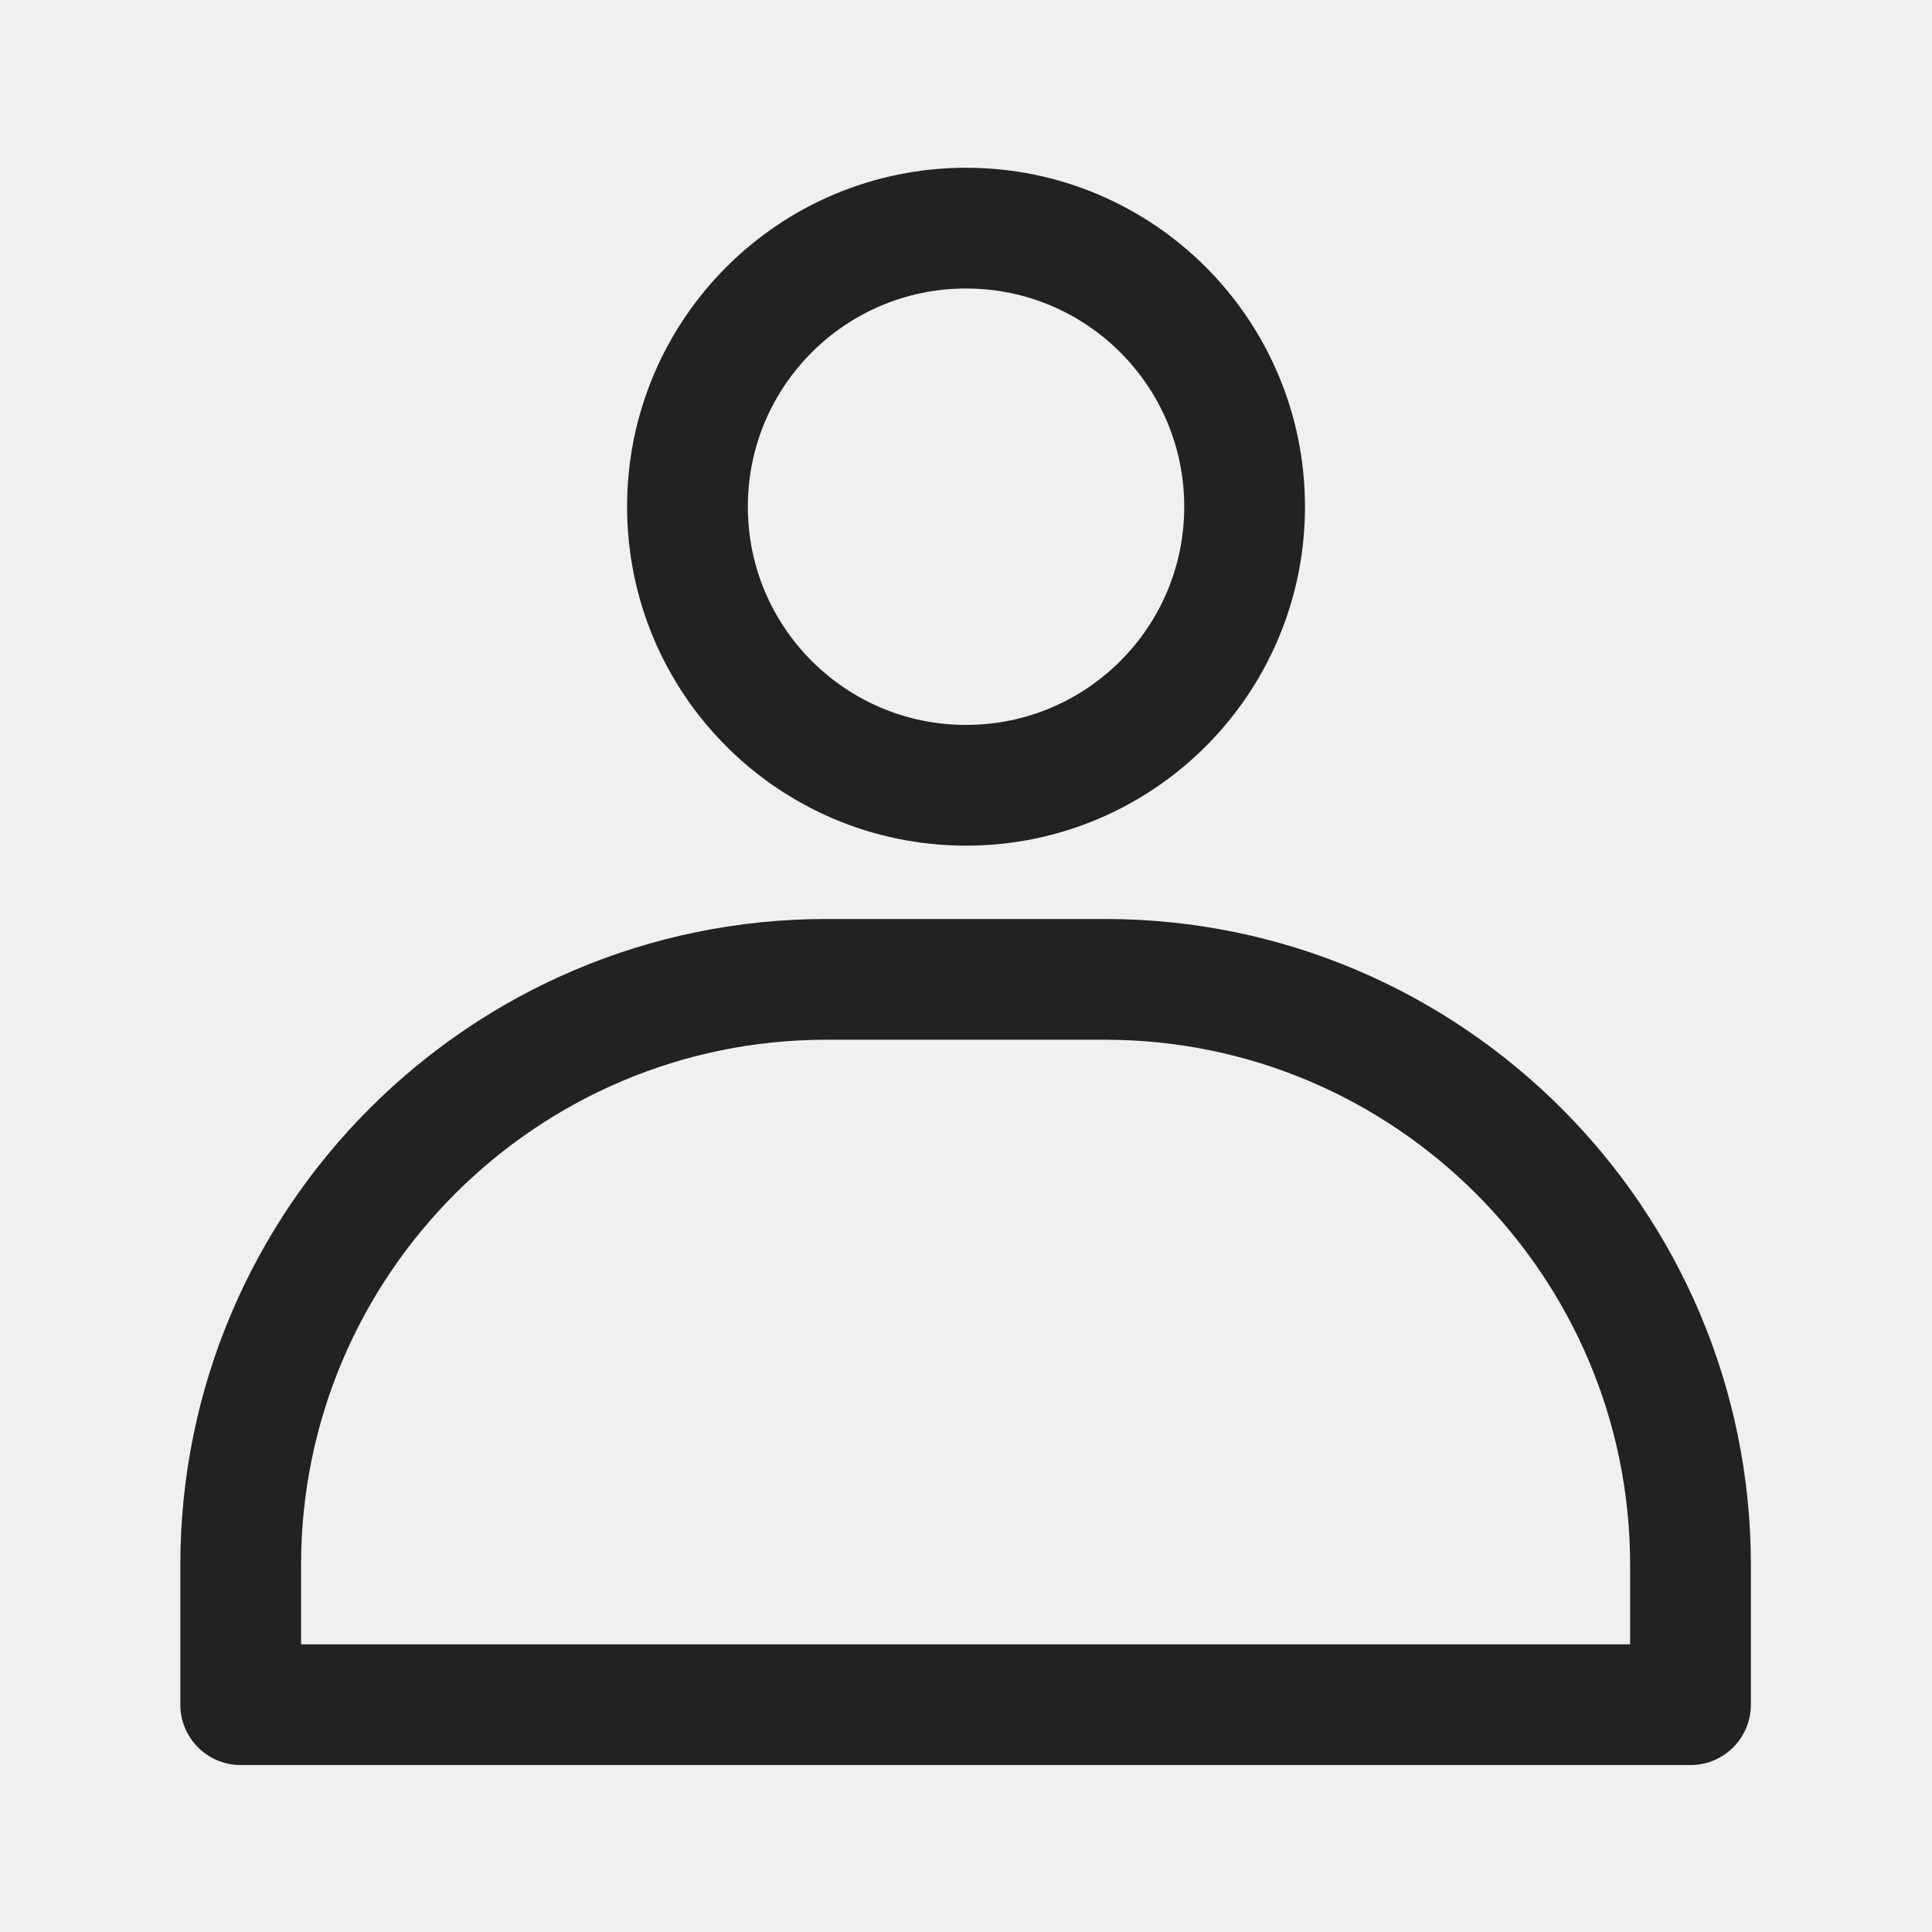
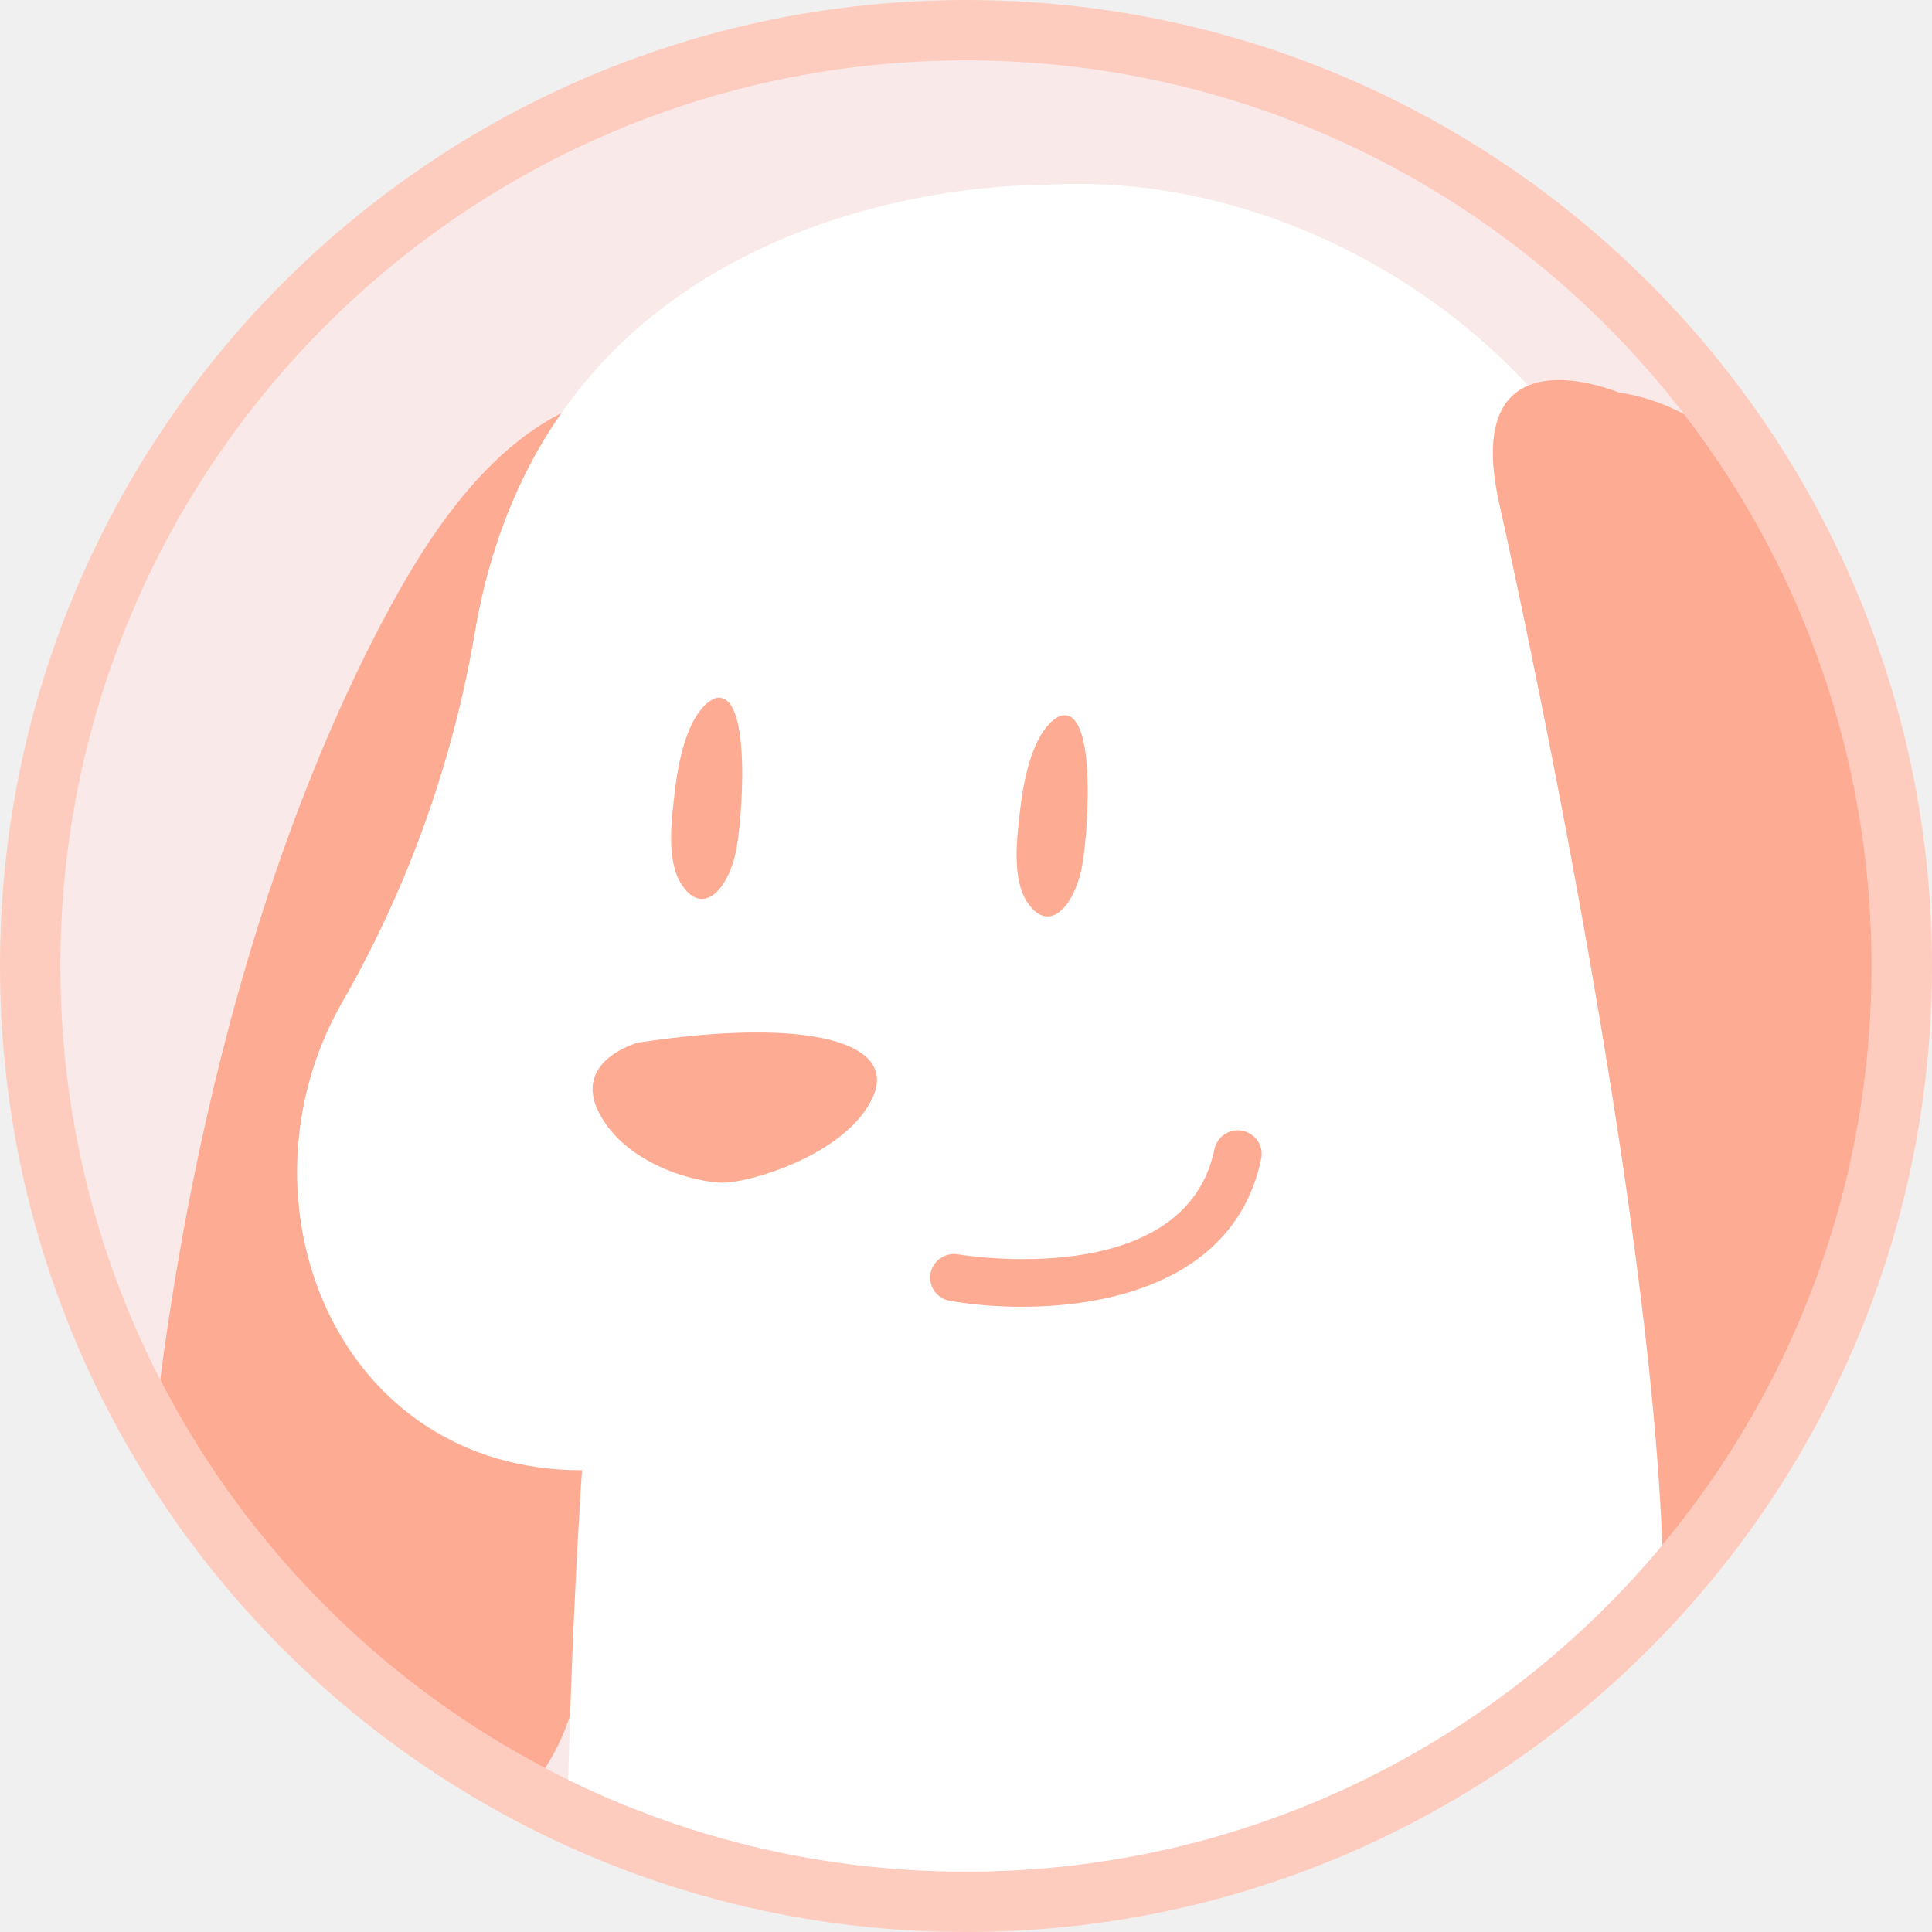
- <svg xmlns="http://www.w3.org/2000/svg" width="24" height="24" viewBox="0 0 24 24" fill="none">
-   <path d="M12.001 9.755C13.912 9.755 15.461 8.206 15.461 6.294C15.461 4.383 13.912 2.834 12.001 2.834C10.089 2.834 8.54 4.383 8.54 6.294C8.54 8.206 10.089 9.755 12.001 9.755Z" stroke="#222222" stroke-width="1.5" stroke-linejoin="round" />
-   <path d="M10.265 12.166H13.726C17.737 12.166 21 15.429 21 19.441V21.176H2.99V19.441C2.99 15.429 6.253 12.166 10.265 12.166V12.166Z" stroke="#222222" stroke-width="1.5" stroke-linejoin="round" />
+ <svg xmlns="http://www.w3.org/2000/svg" width="32" height="32" viewBox="0 0 32 32" fill="none">
+   <circle cx="16" cy="16" r="15.5" fill="#F9E9E8" stroke="#FECCBE" />
+   <mask id="mask0_1411_713" style="mask-type:alpha" maskUnits="userSpaceOnUse" x="1" y="1" width="30" height="30">
+     <circle cx="16" cy="16" r="15" fill="#D9D9D9" />
+   </mask>
+   <g mask="url(#mask0_1411_713)">
+     <path d="M12.351 8.34C12.351 8.34 9.491 21.014 9.642 26.963C9.768 32.057 2.08 32.613 2.285 27.219C2.496 21.707 3.741 15.238 6.318 10.324C7.154 8.732 8.413 6.782 10.376 6.497C10.372 6.5 13.008 5.388 12.351 8.34Z" fill="#FEAB93" />
+     <path d="M9.64 24.352C9.64 24.352 8.613 39.01 10.52 44.67C12.427 50.331 12.869 54.395 10.224 54.685C7.579 54.975 1.123 53.524 -1.958 56.281C-5.04 59.038 -5.334 62.377 -5.334 62.377H64.532C64.532 62.377 61.591 39.156 41.927 37.704L30.332 36.249L29.158 16.522C28.968 13.332 27.915 9.987 26.14 7.422C24.226 4.652 20.682 2.832 17.272 3.065C17.272 3.065 9.196 2.87 7.875 10.419C7.511 12.605 6.757 14.709 5.649 16.634C3.813 19.889 5.559 24.352 9.64 24.352Z" fill="white" />
+     <path d="M10.565 17.27C10.565 17.27 9.479 17.563 9.92 18.428C10.361 19.293 11.535 19.589 11.975 19.589C12.416 19.589 13.988 19.136 14.444 18.201C14.901 17.267 13.412 16.837 10.565 17.27Z" fill="#FEAB93" />
+     <path d="M24.832 8.341C24.832 8.341 27.696 21.014 27.544 26.964C27.392 32.915 34.736 31.899 34.883 28.706C35.031 25.512 32.828 7.371 26.81 6.501C26.81 6.501 24.174 5.388 24.832 8.341Z" fill="#FEAB93" />
+     <path d="M17.601 11.847C17.601 11.847 17.077 11.91 16.901 13.378C16.841 13.882 16.753 14.567 17.023 14.957C17.381 15.477 17.784 15.001 17.912 14.398C18.011 13.948 18.189 11.777 17.601 11.847Z" fill="#FEAB93" />
+     <path d="M11.878 11.557C11.878 11.557 11.354 11.62 11.179 13.088C11.119 13.592 11.03 14.277 11.3 14.667C11.659 15.186 12.062 14.711 12.188 14.107C12.288 13.657 12.466 11.486 11.878 11.557Z" fill="#FEAB93" />
+     <path d="M16.936 21.644C16.532 21.646 16.13 21.613 15.732 21.546C15.629 21.528 15.537 21.47 15.477 21.385C15.417 21.3 15.394 21.195 15.412 21.092C15.431 20.99 15.49 20.9 15.576 20.84C15.662 20.781 15.768 20.758 15.871 20.776C15.92 20.785 19.611 21.399 20.112 19.049C20.121 18.997 20.14 18.947 20.169 18.903C20.198 18.858 20.235 18.82 20.279 18.79C20.323 18.76 20.373 18.74 20.425 18.729C20.477 18.719 20.531 18.719 20.584 18.73C20.636 18.741 20.685 18.762 20.729 18.793C20.773 18.823 20.81 18.862 20.838 18.907C20.866 18.951 20.884 19.001 20.893 19.054C20.901 19.106 20.898 19.159 20.885 19.21C20.475 21.137 18.514 21.644 16.936 21.644Z" fill="#FEAB93" />
+   </g>
</svg>
